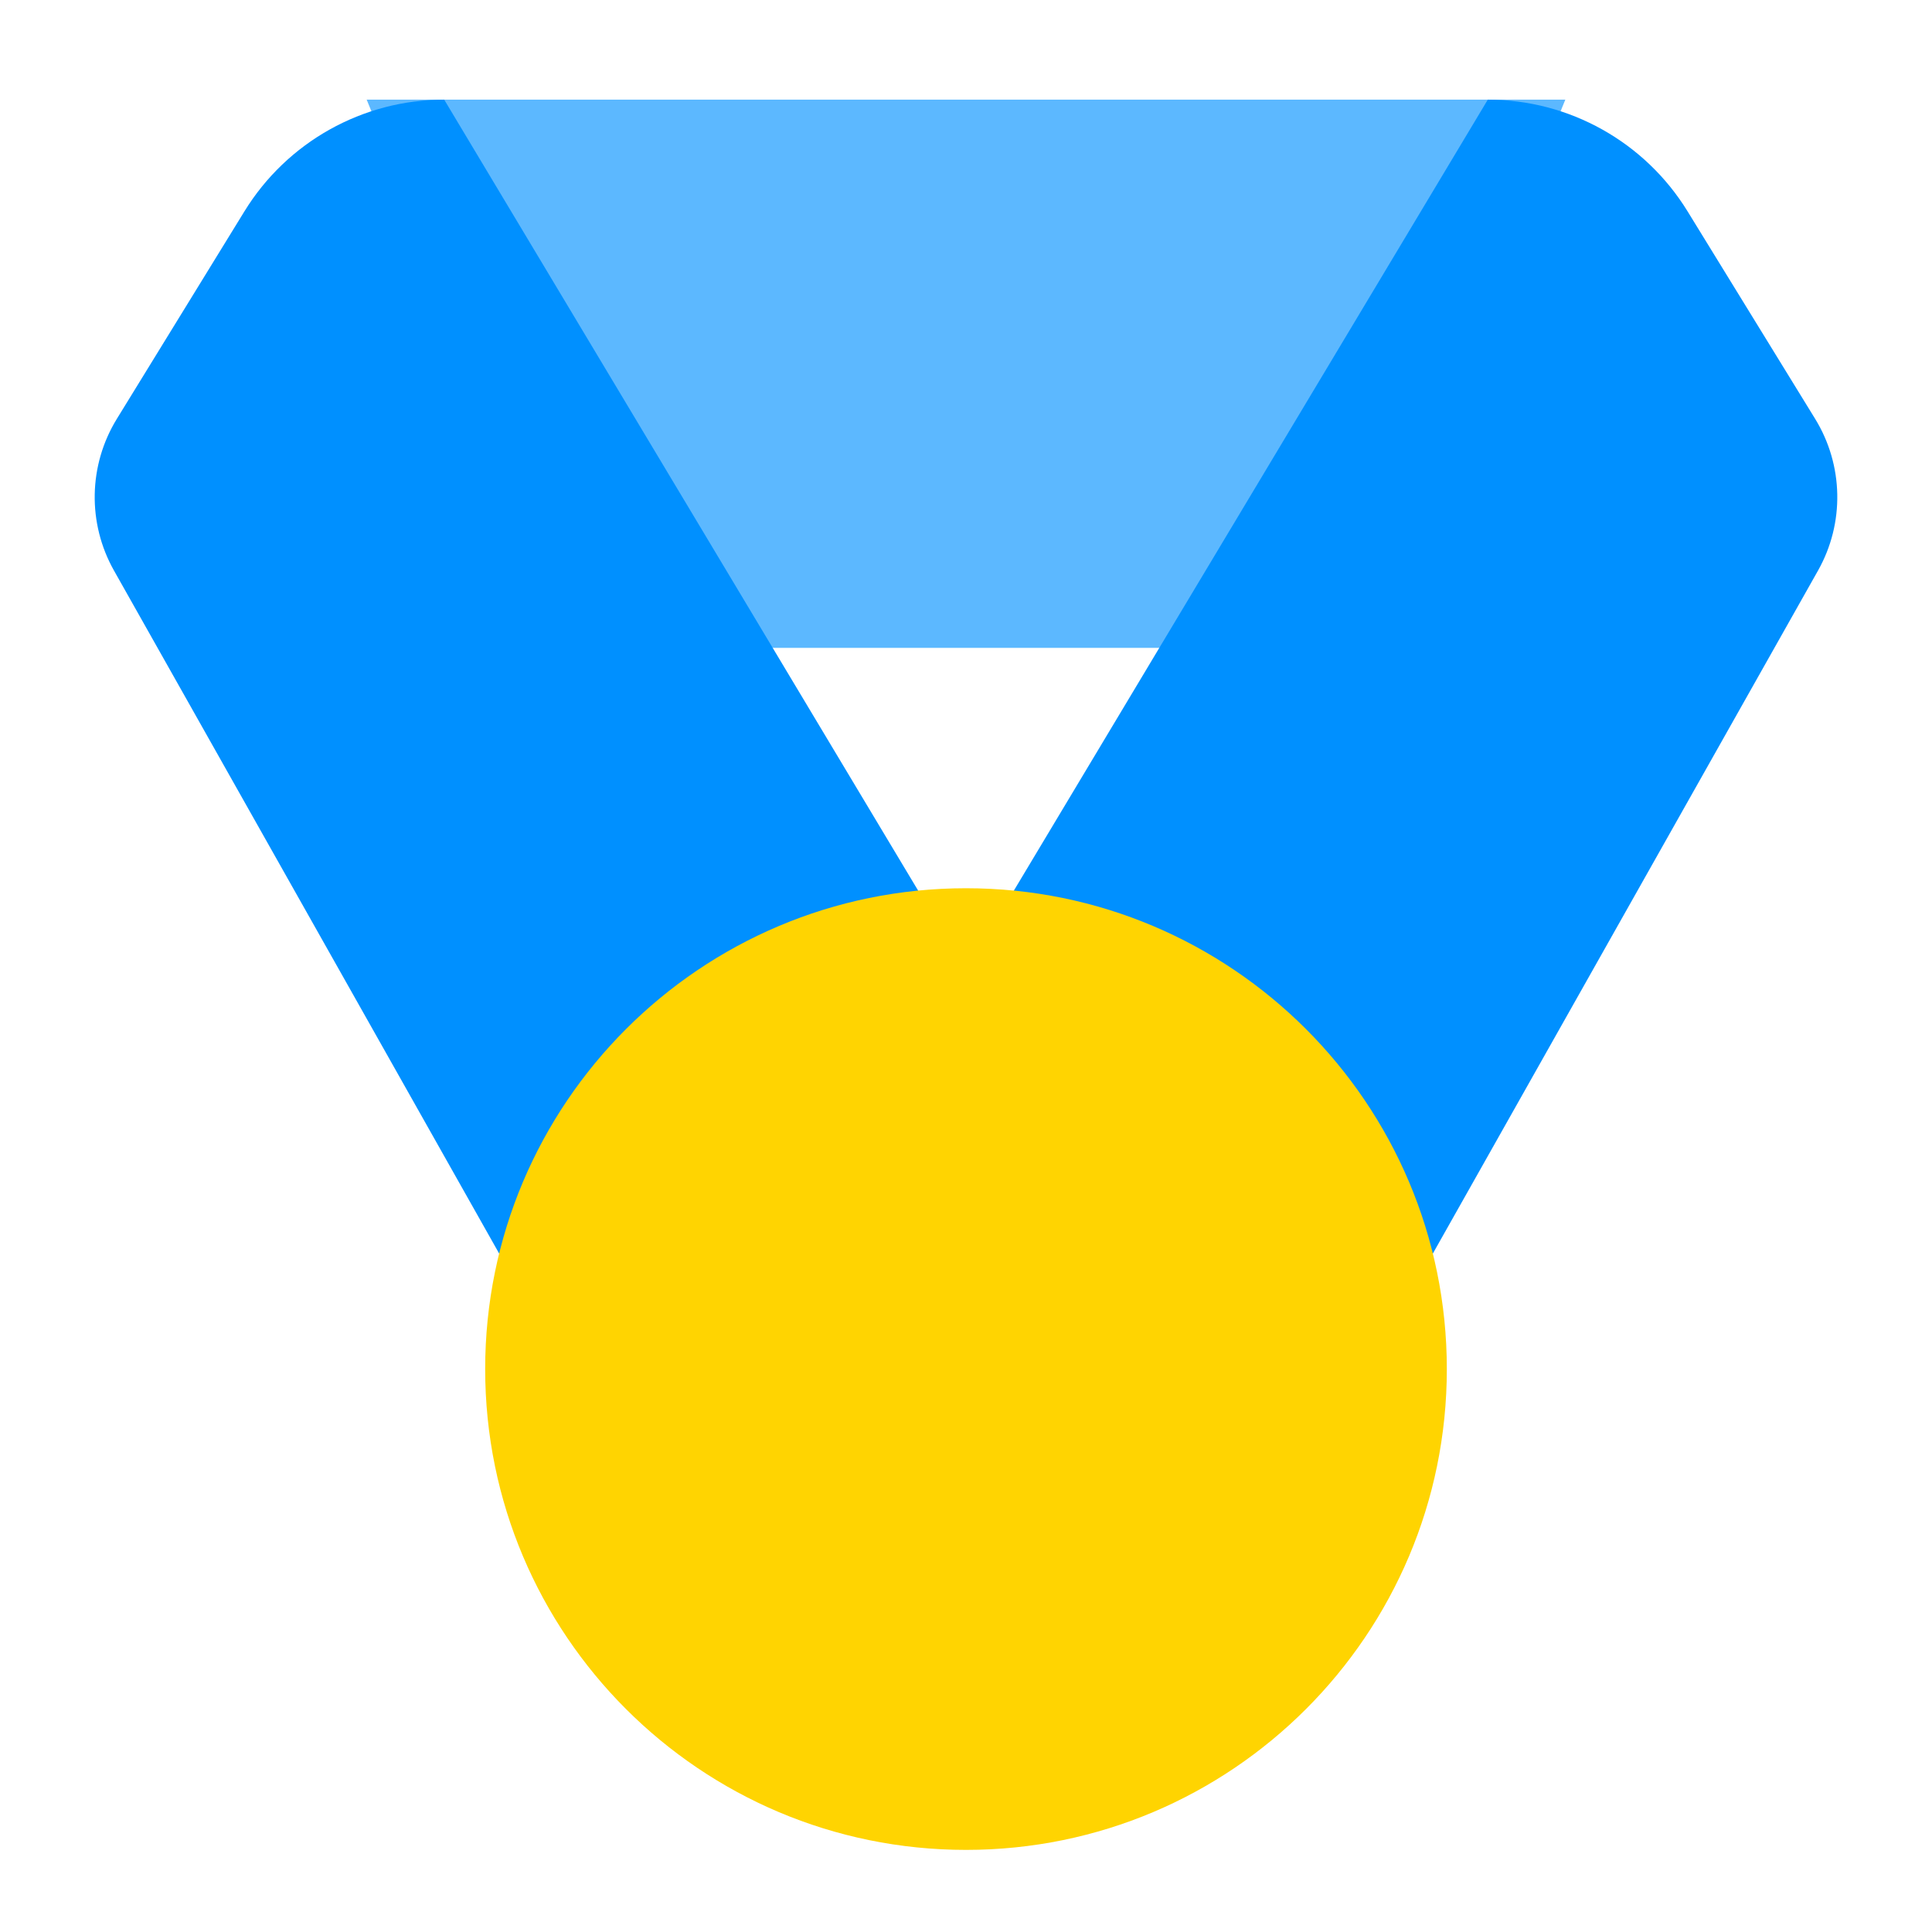
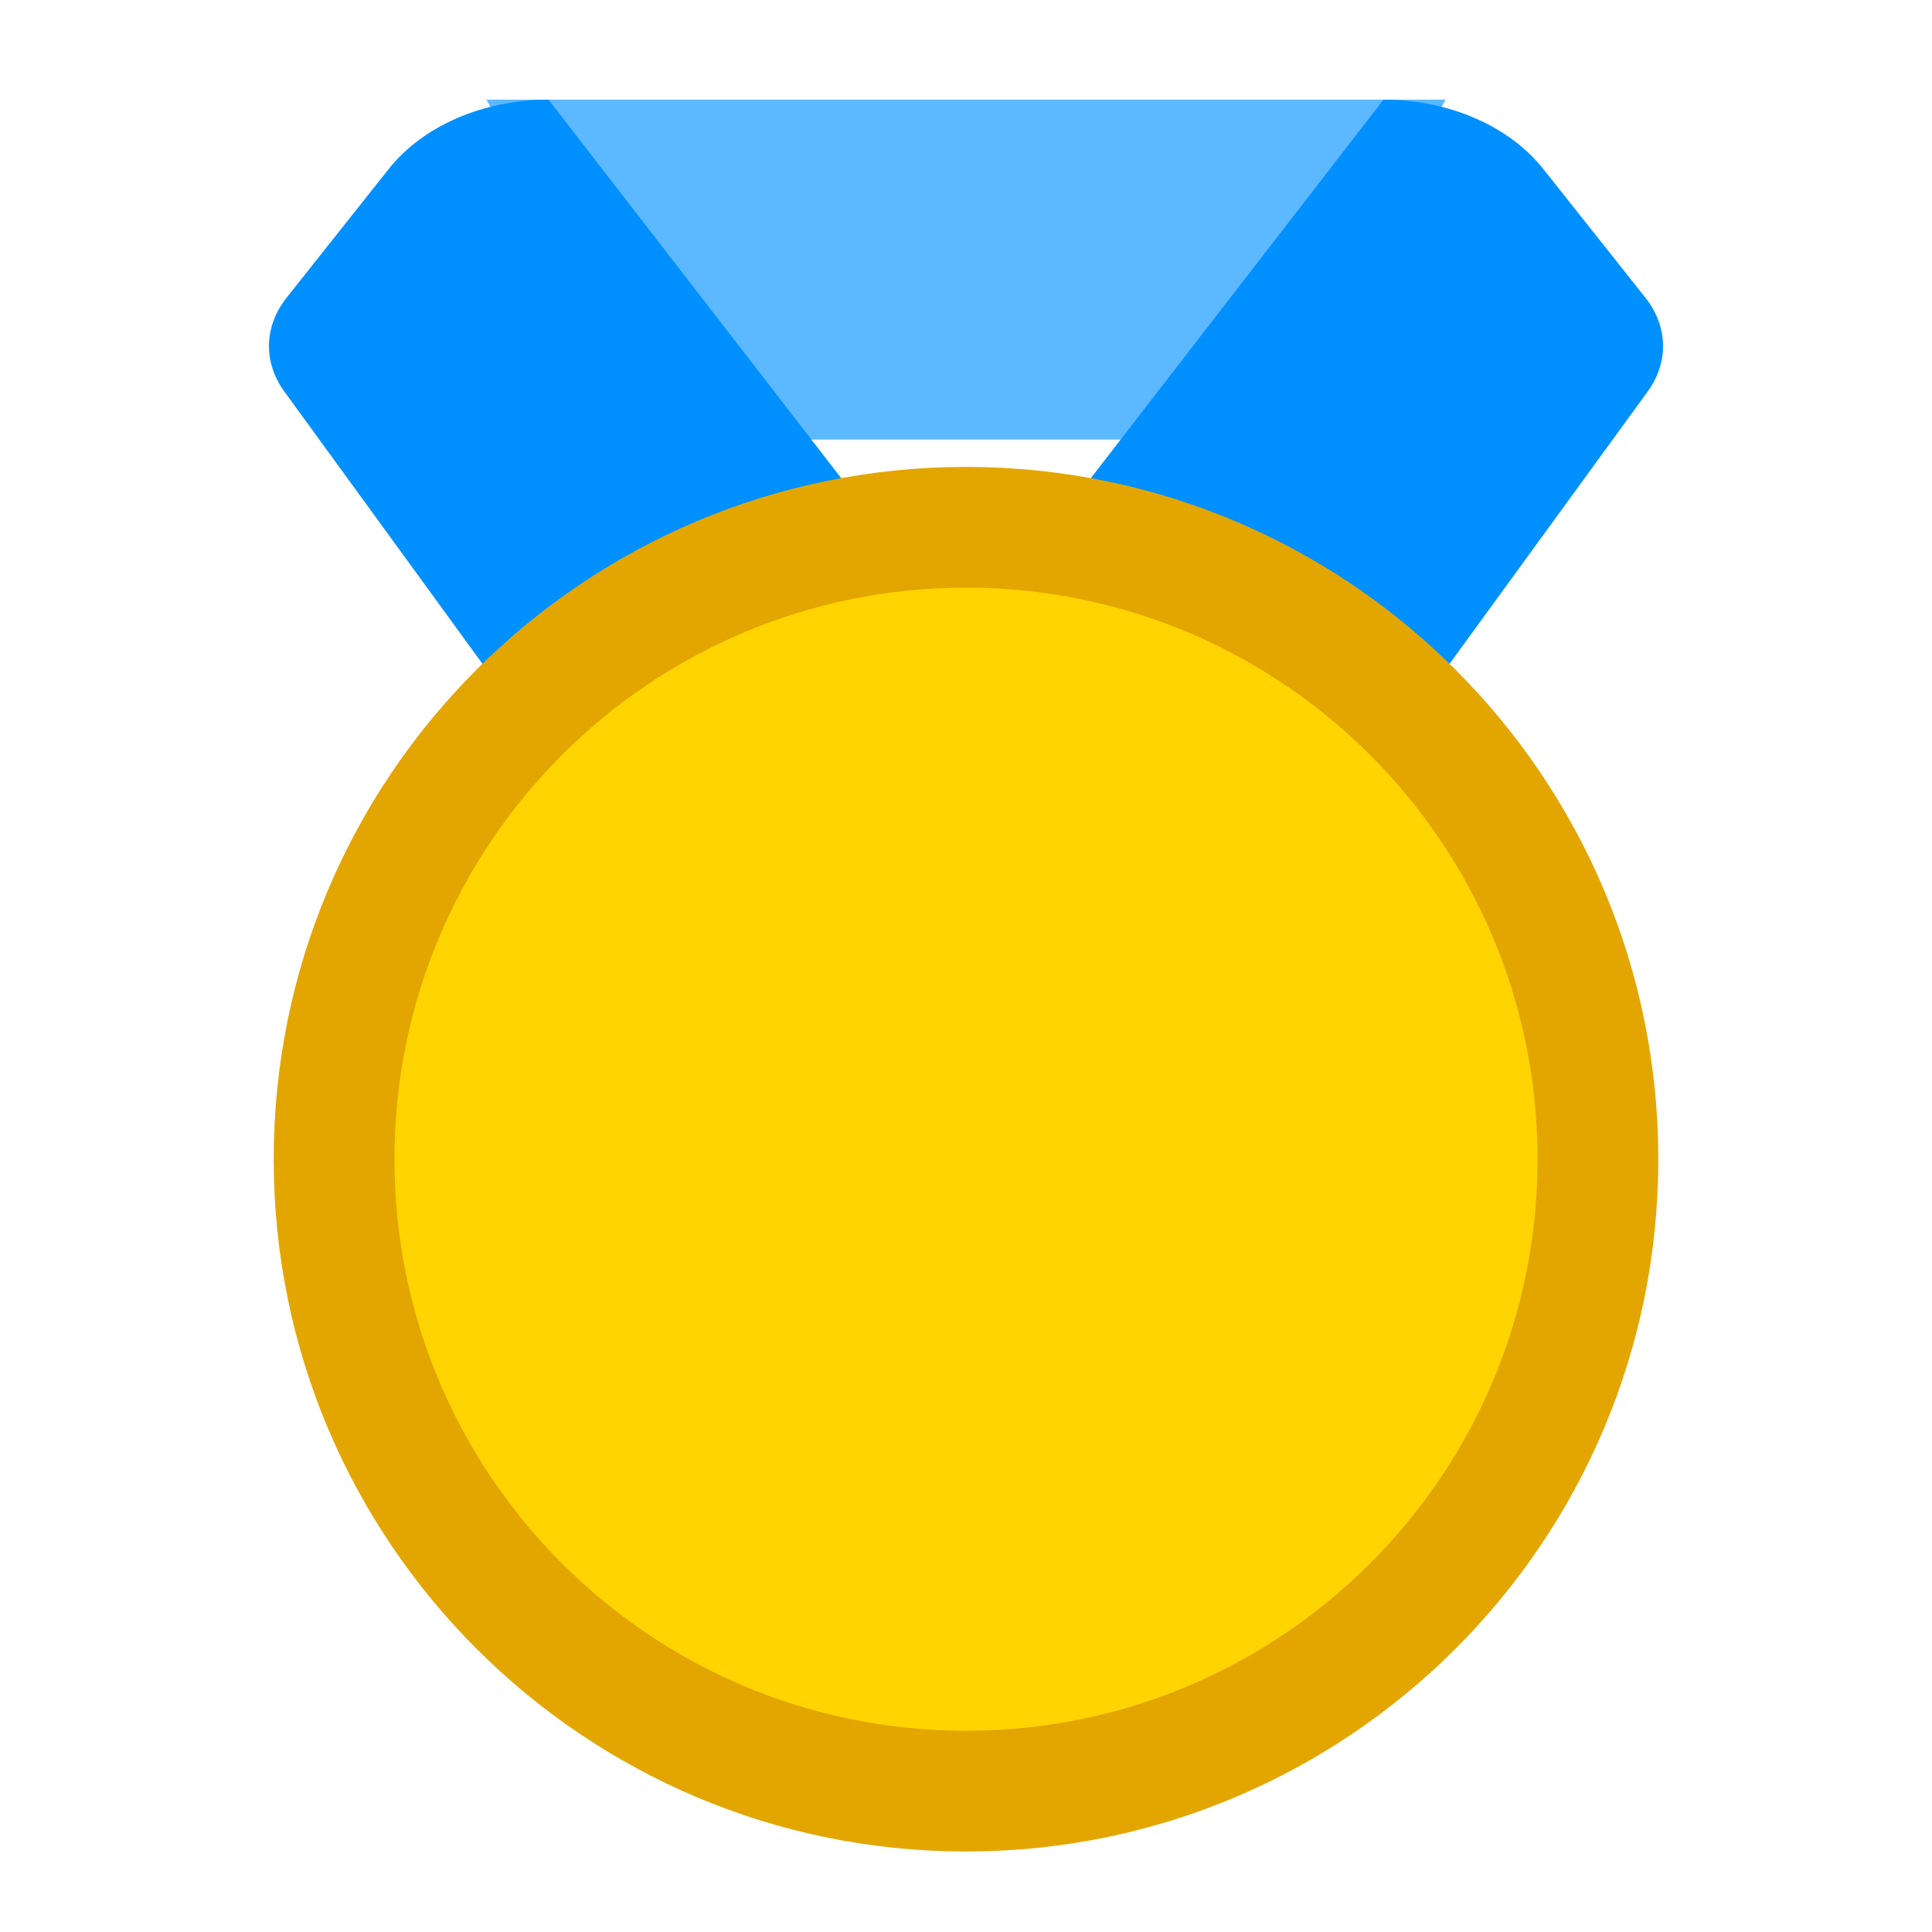
<svg xmlns="http://www.w3.org/2000/svg" width="24" height="24" viewBox="0 0 24 24" fill="none">
-   <path d="M4.555 1.238 L19.445 1.238 L16.667 8.048 L7.333 8.048 Z" fill="#5CB8FF" />
-   <path d="M5.518 1.238 L14.967 17.007 L7.01 17.007 L1.416 7.088 A1.857 1.857 0 0 1 1.451 5.204 L3.036 2.626 A2.913 2.913 0 0 1 5.518 1.238 Z" fill="#0090FF" />
-   <path d="M22.584 7.088 L16.99 17.007 L9.033 17.007 L18.482 1.238 A2.913 2.913 0 0 1 20.964 2.626 L22.549 5.204 A1.857 1.857 0 0 1 22.584 7.088 Z" fill="#0090FF" />
-   <circle cx="12" cy="17.007" r="5.973" fill="#FFD401" />
+   <path d="M6.044 1.238 L17.956 1.238 L15.734 5.46 L8.266 5.46 Z" fill="#5CB8FF" />
+   <path d="M6.814 1.238 L14.374 11.015 L8.008 11.015 L3.533 4.865 A1.486 1.151 0 0 1 3.561 3.697 L4.829 2.099 A2.33 1.806 0 0 1 6.814 1.238 Z" fill="#0090FF" />
+   <path d="M20.467 4.865 L15.992 11.015 L9.626 11.015 L17.186 1.238 A2.33 1.806 0 0 1 19.171 2.099 L20.439 3.697 A1.486 1.151 0 0 1 20.467 4.865 Z" fill="#0090FF" />
+   <circle cx="12" cy="14.4" r="8.6" fill="#E3A600" />
+   <circle cx="12" cy="14.4" r="7.1" fill="#FFD401" />
</svg>
